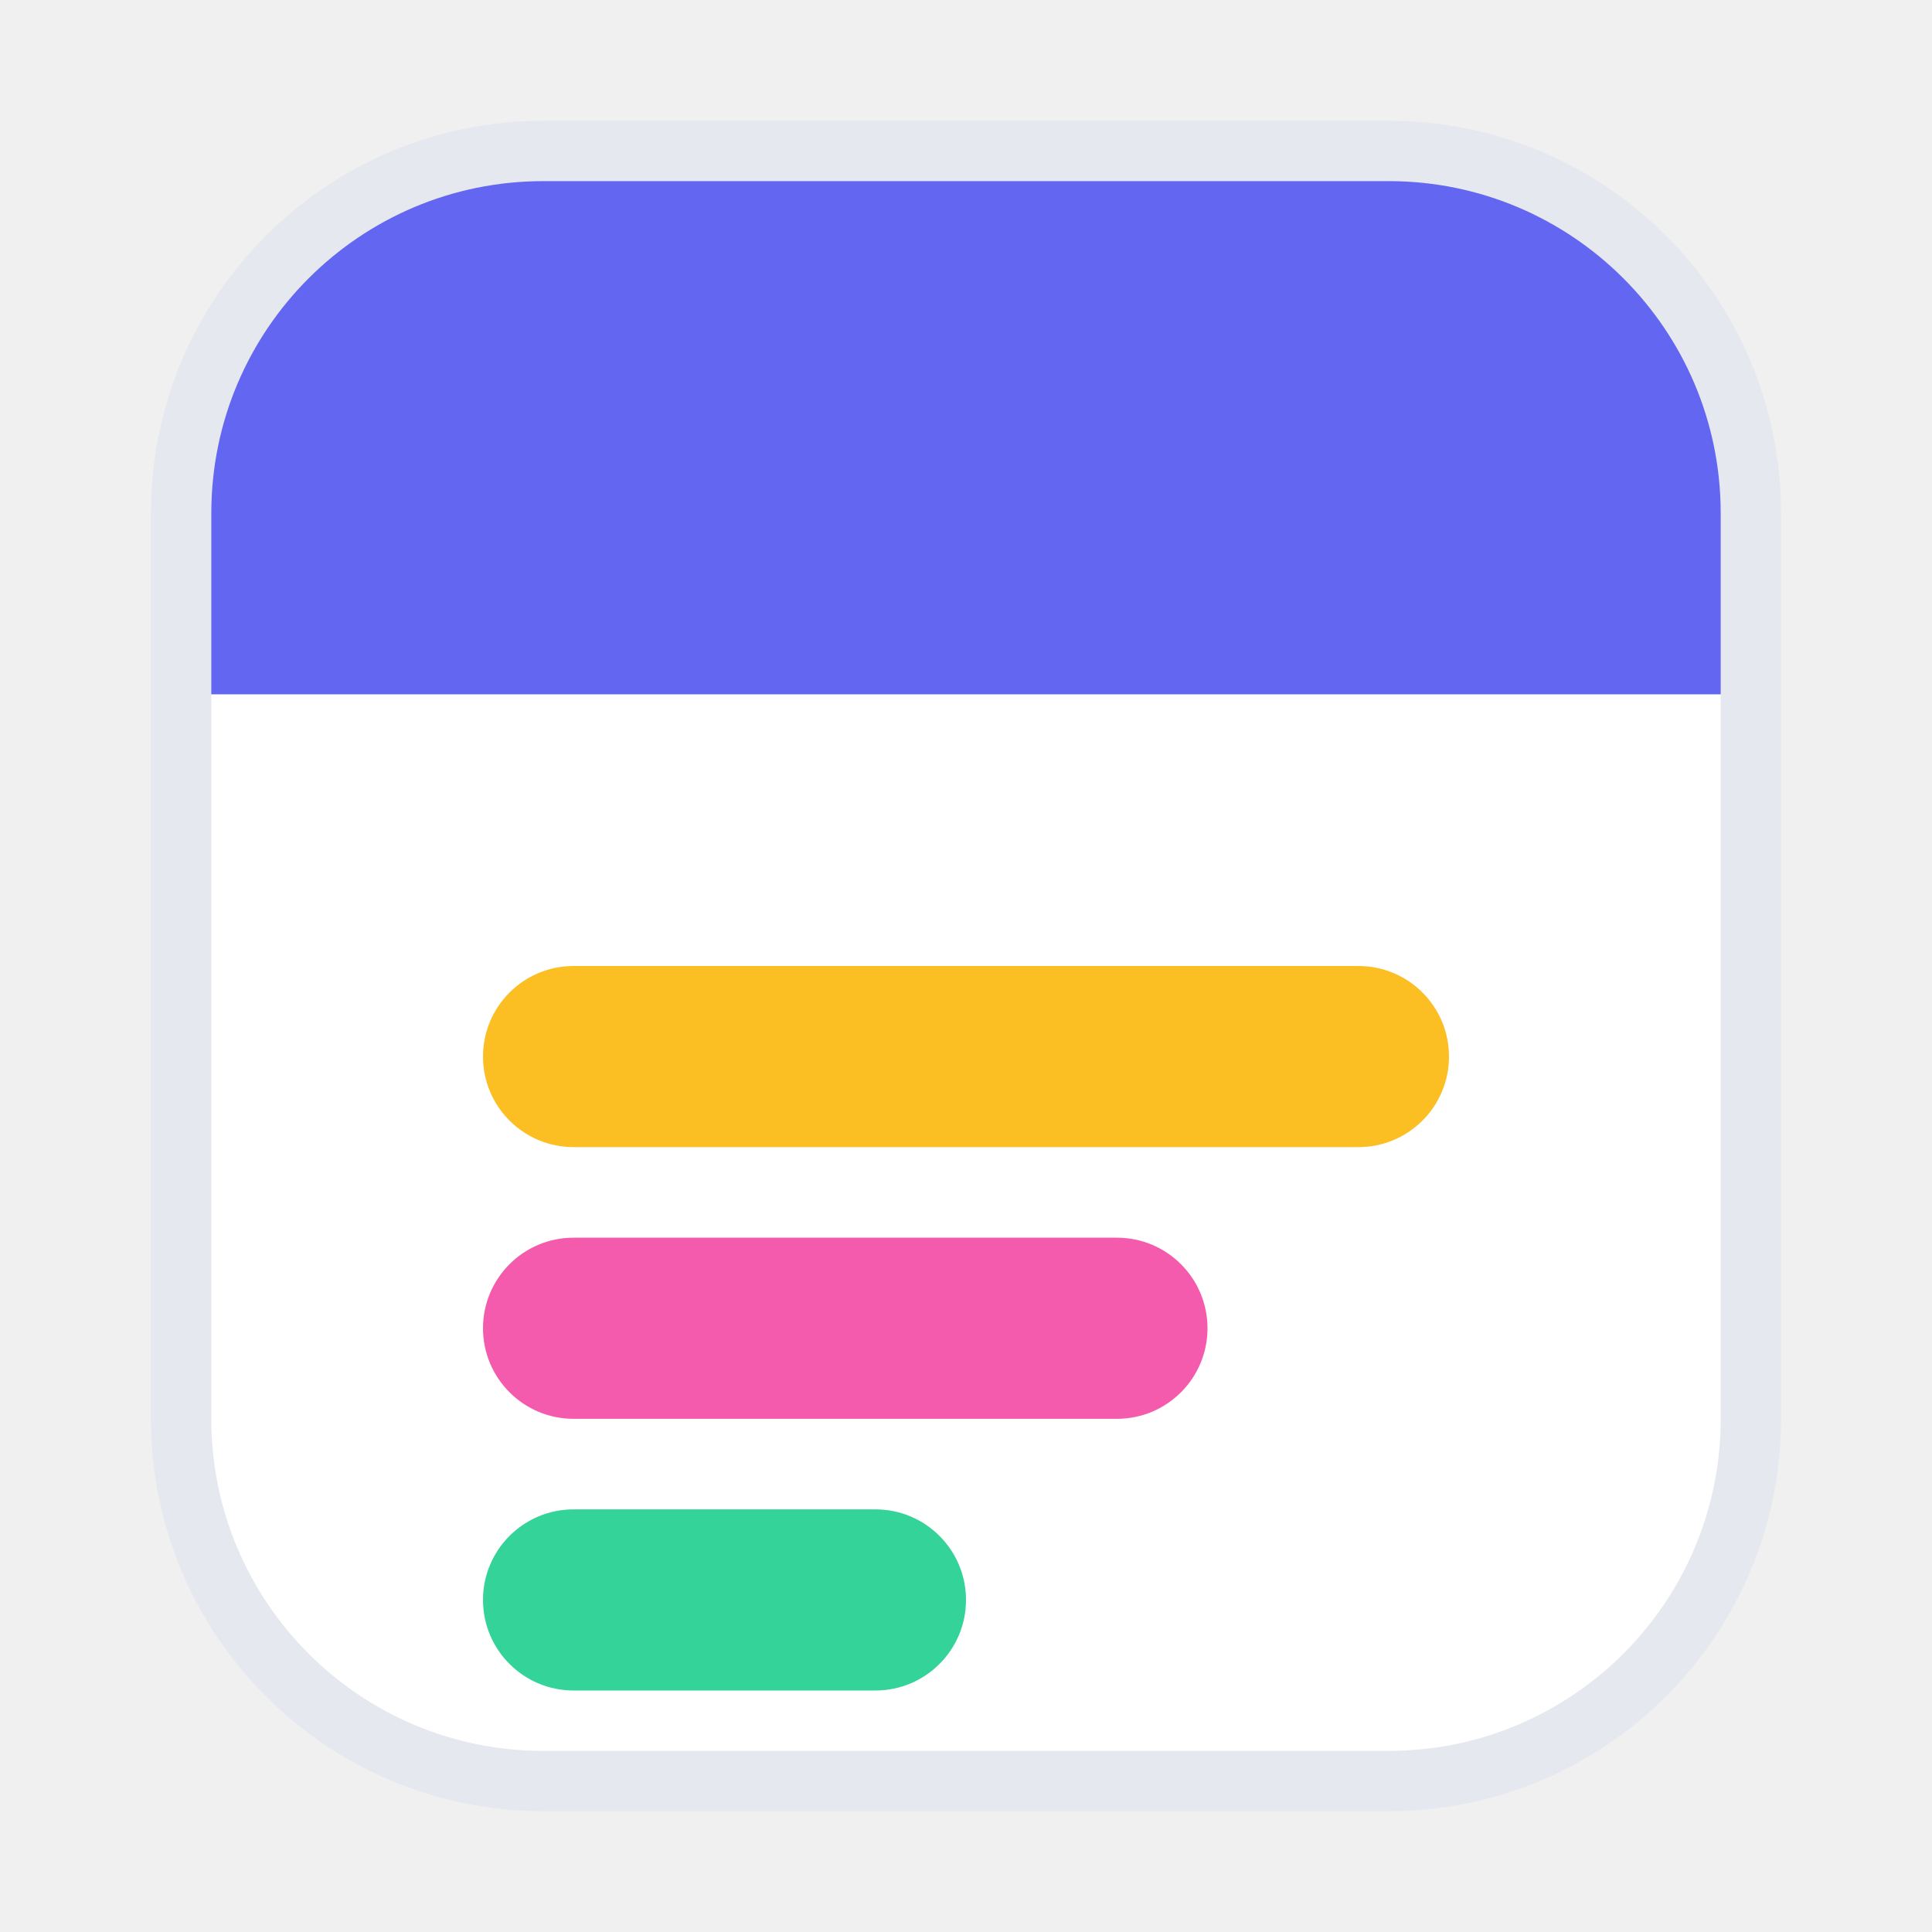
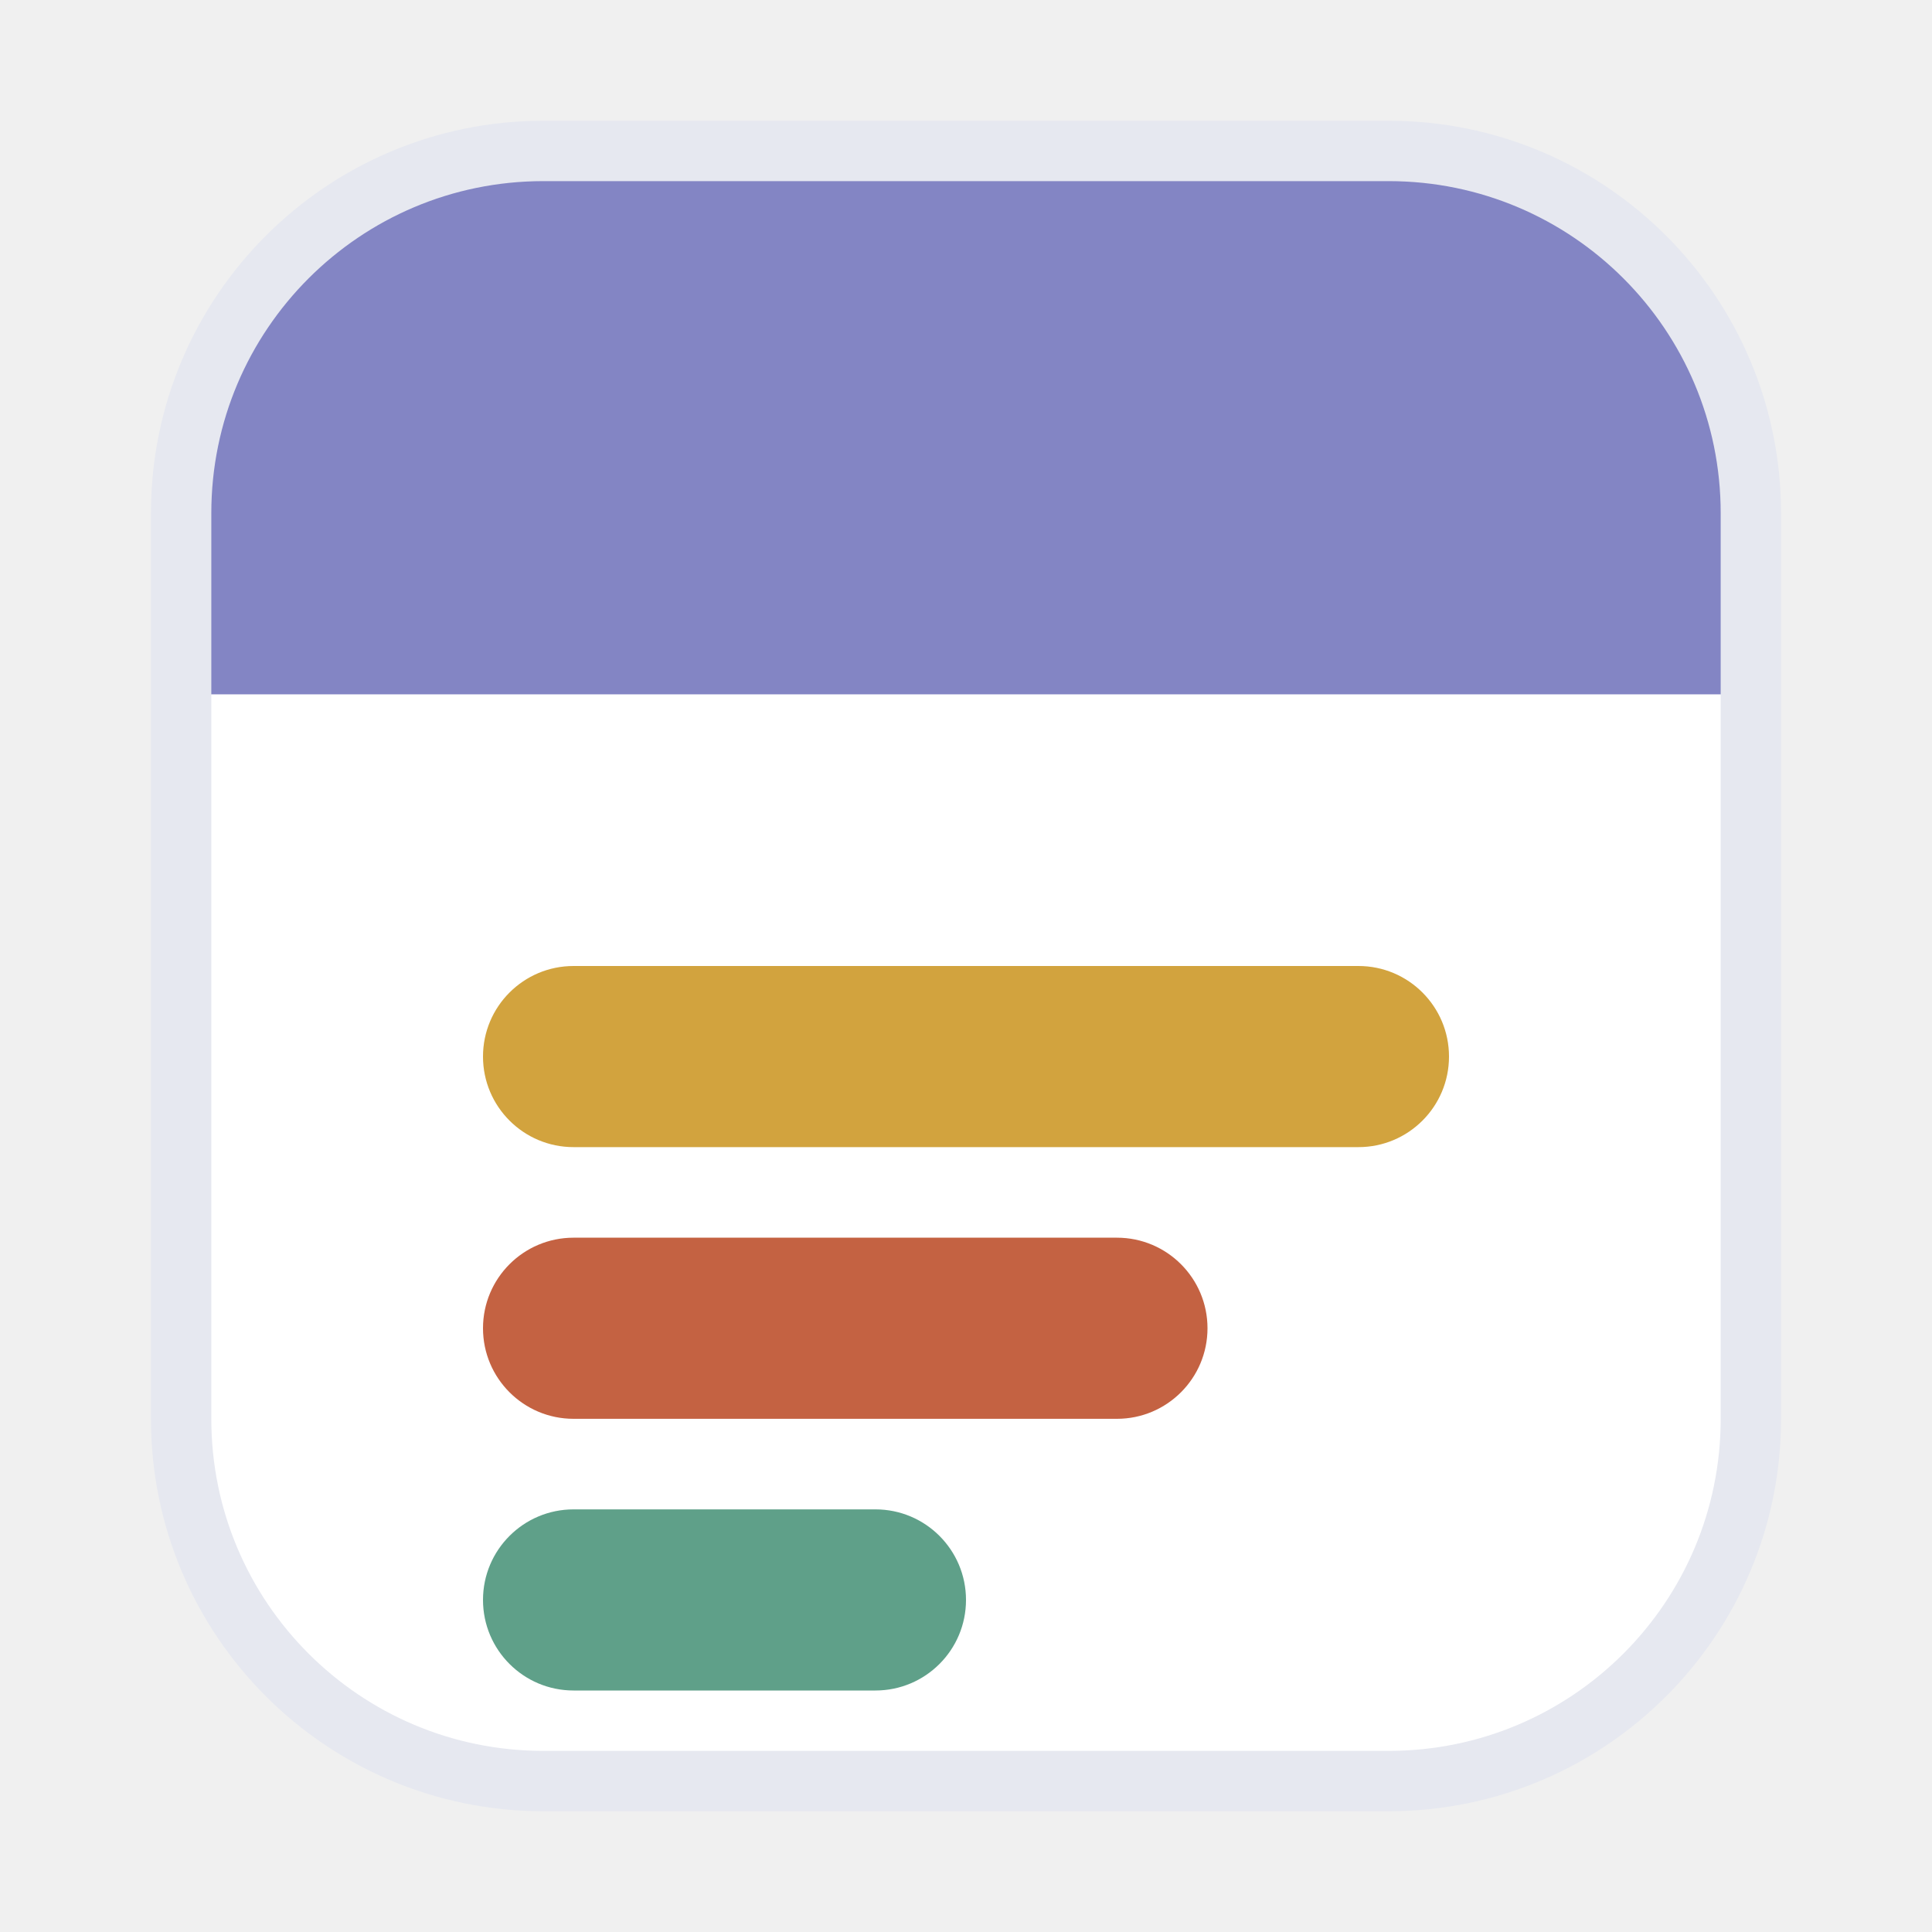
<svg xmlns="http://www.w3.org/2000/svg" viewBox="0 0 32 32">
  <defs>
    <clipPath id="card">
      <rect x="3" y="2.5" width="26" height="27" rx="6" />
    </clipPath>
  </defs>
  <g clip-path="url(#card)">
    <rect x="3" y="2.5" width="26" height="27" fill="#ffffff" />
-     <rect x="3" y="2.5" width="26" height="9" fill="#6366f1" />
-     <rect x="8" y="16" width="16" height="3" rx="1.5" fill="#fbbf24" />
-     <rect x="8" y="20.5" width="12" height="3" rx="1.5" fill="#f45bac" />
-     <rect x="8" y="25" width="8" height="3" rx="1.5" fill="#34d399" />
+     <rect x="3" y="2.5" width="26" height="9" fill="#8385C4" />
+     <rect x="8" y="16" width="16" height="3" rx="1.5" fill="#D2A33E" />
+     <rect x="8" y="20.5" width="12" height="3" rx="1.5" fill="#C46242" />
+     <rect x="8" y="25" width="8" height="3" rx="1.5" fill="#5FA089" />
  </g>
  <rect x="3" y="2.5" width="26" height="27" rx="6" fill="none" stroke="#e6e8f0" stroke-width="1" />
</svg>
